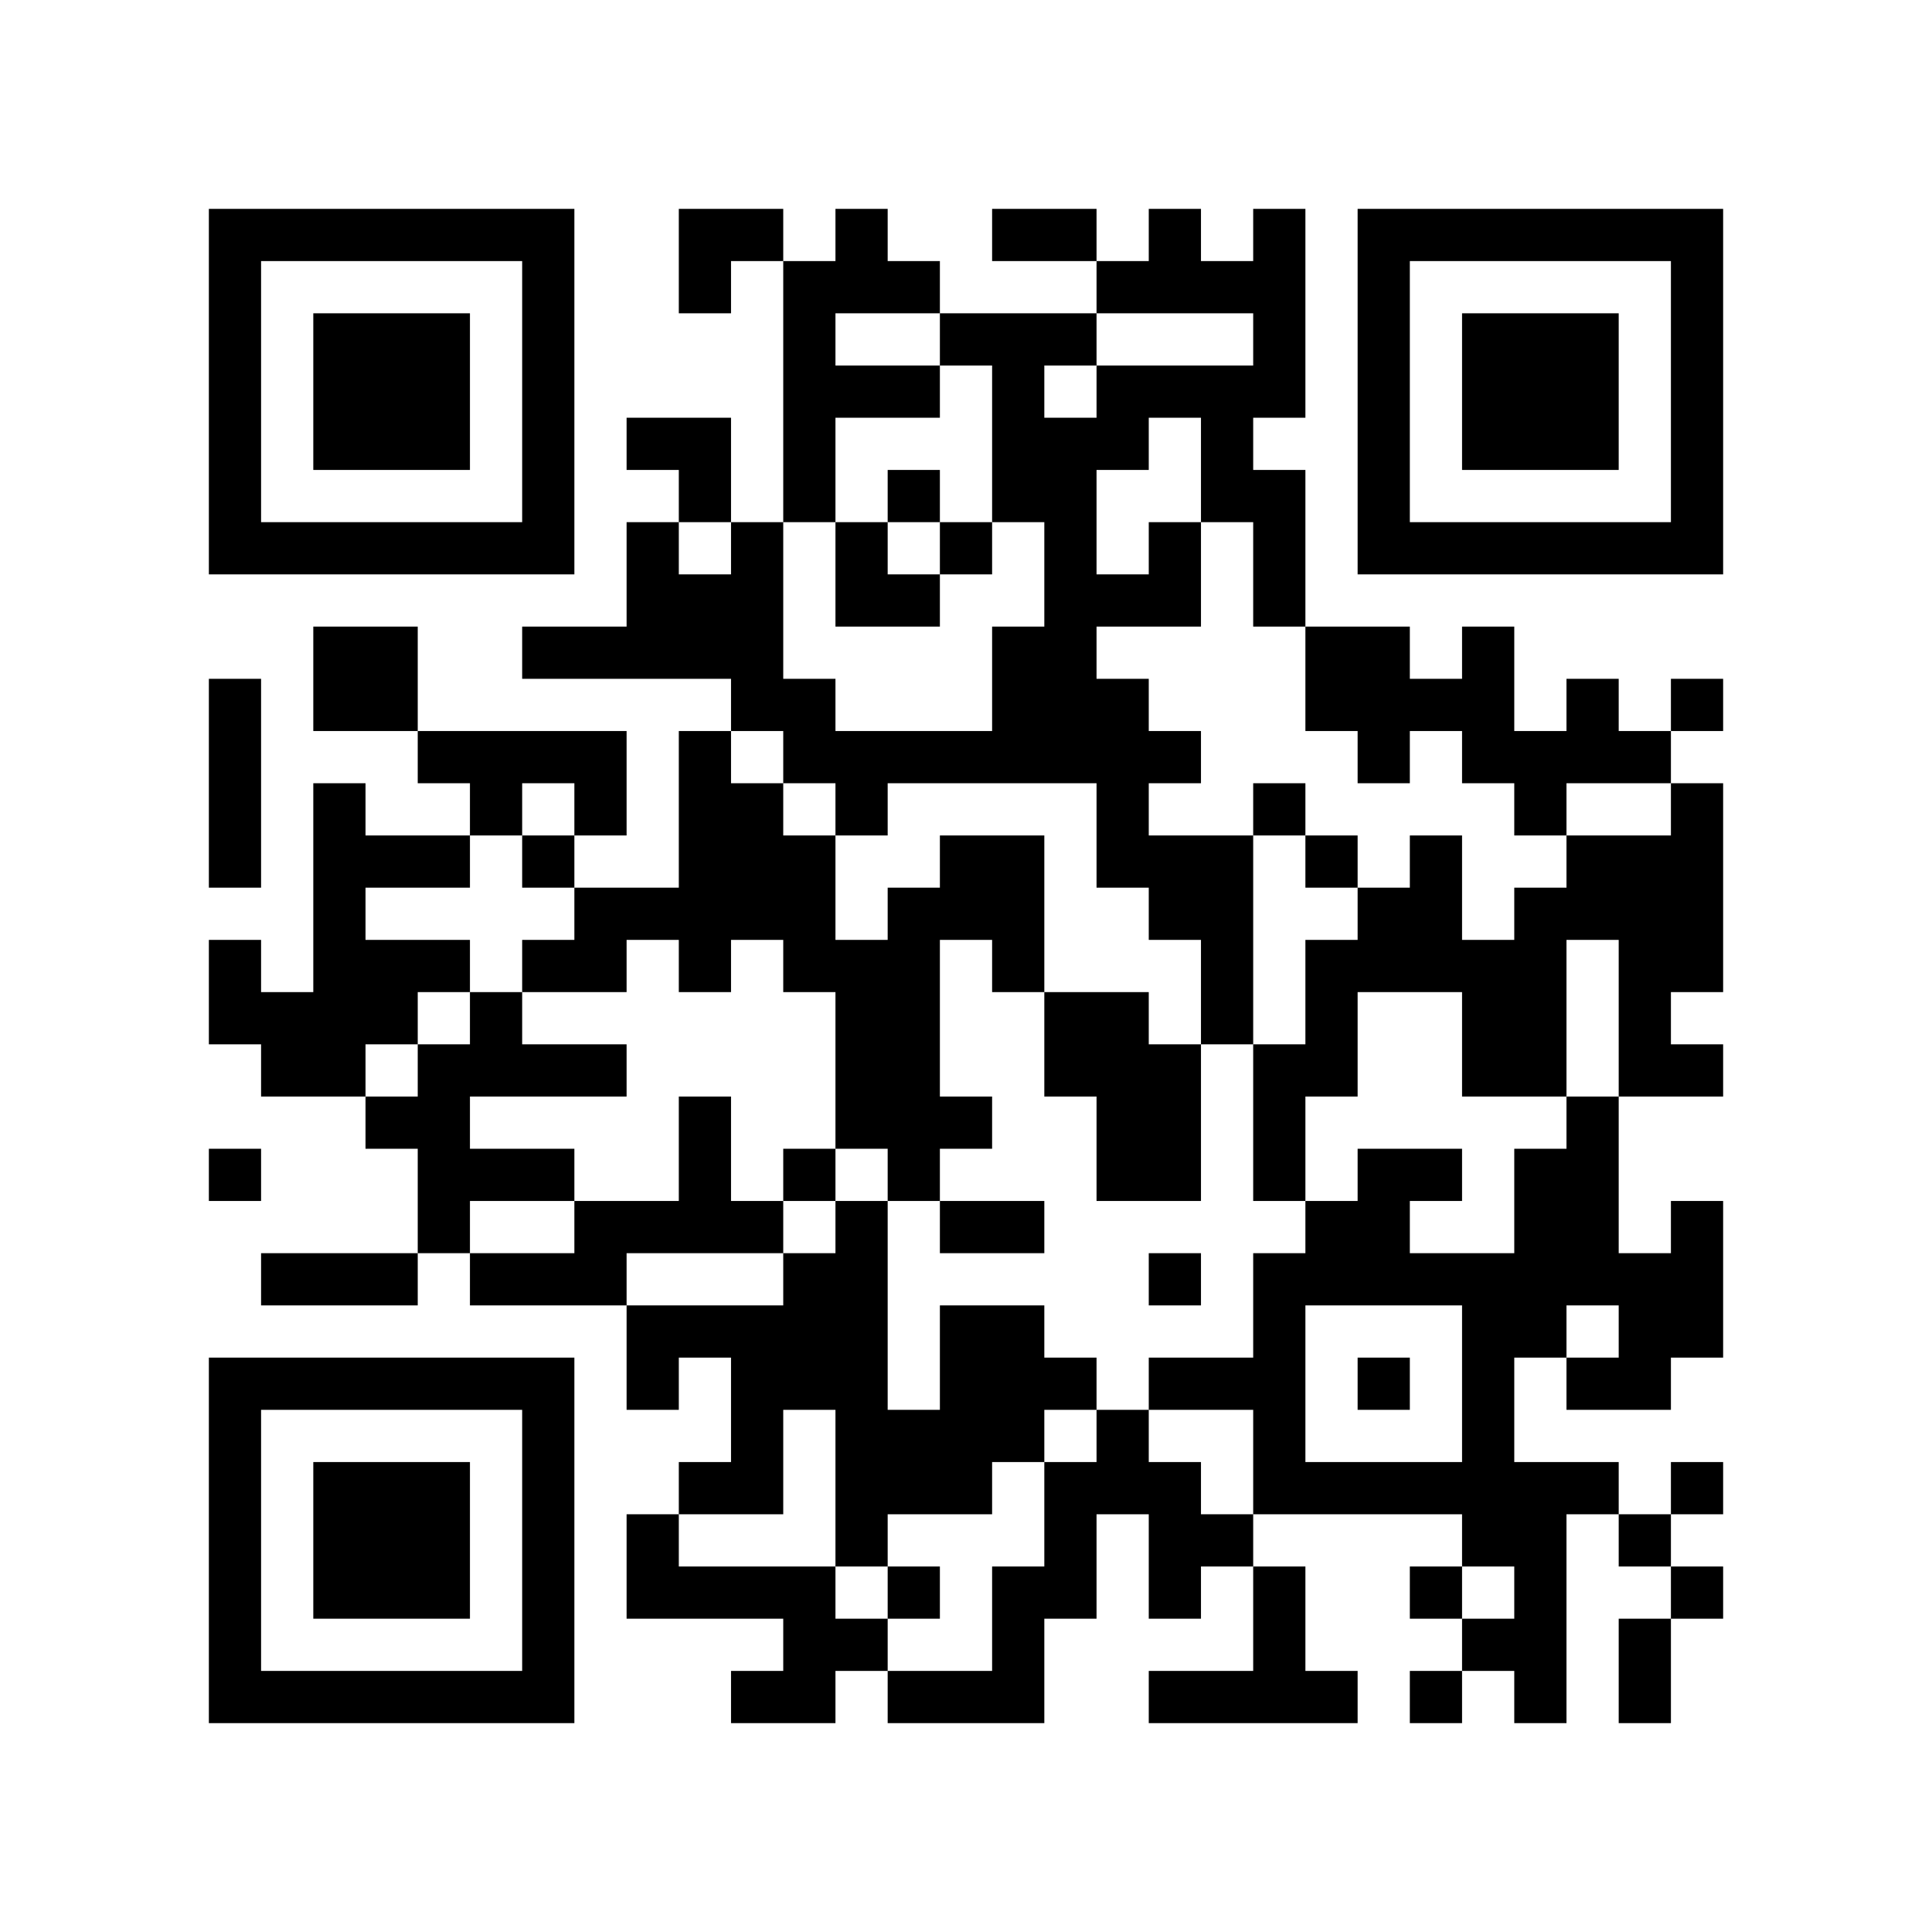
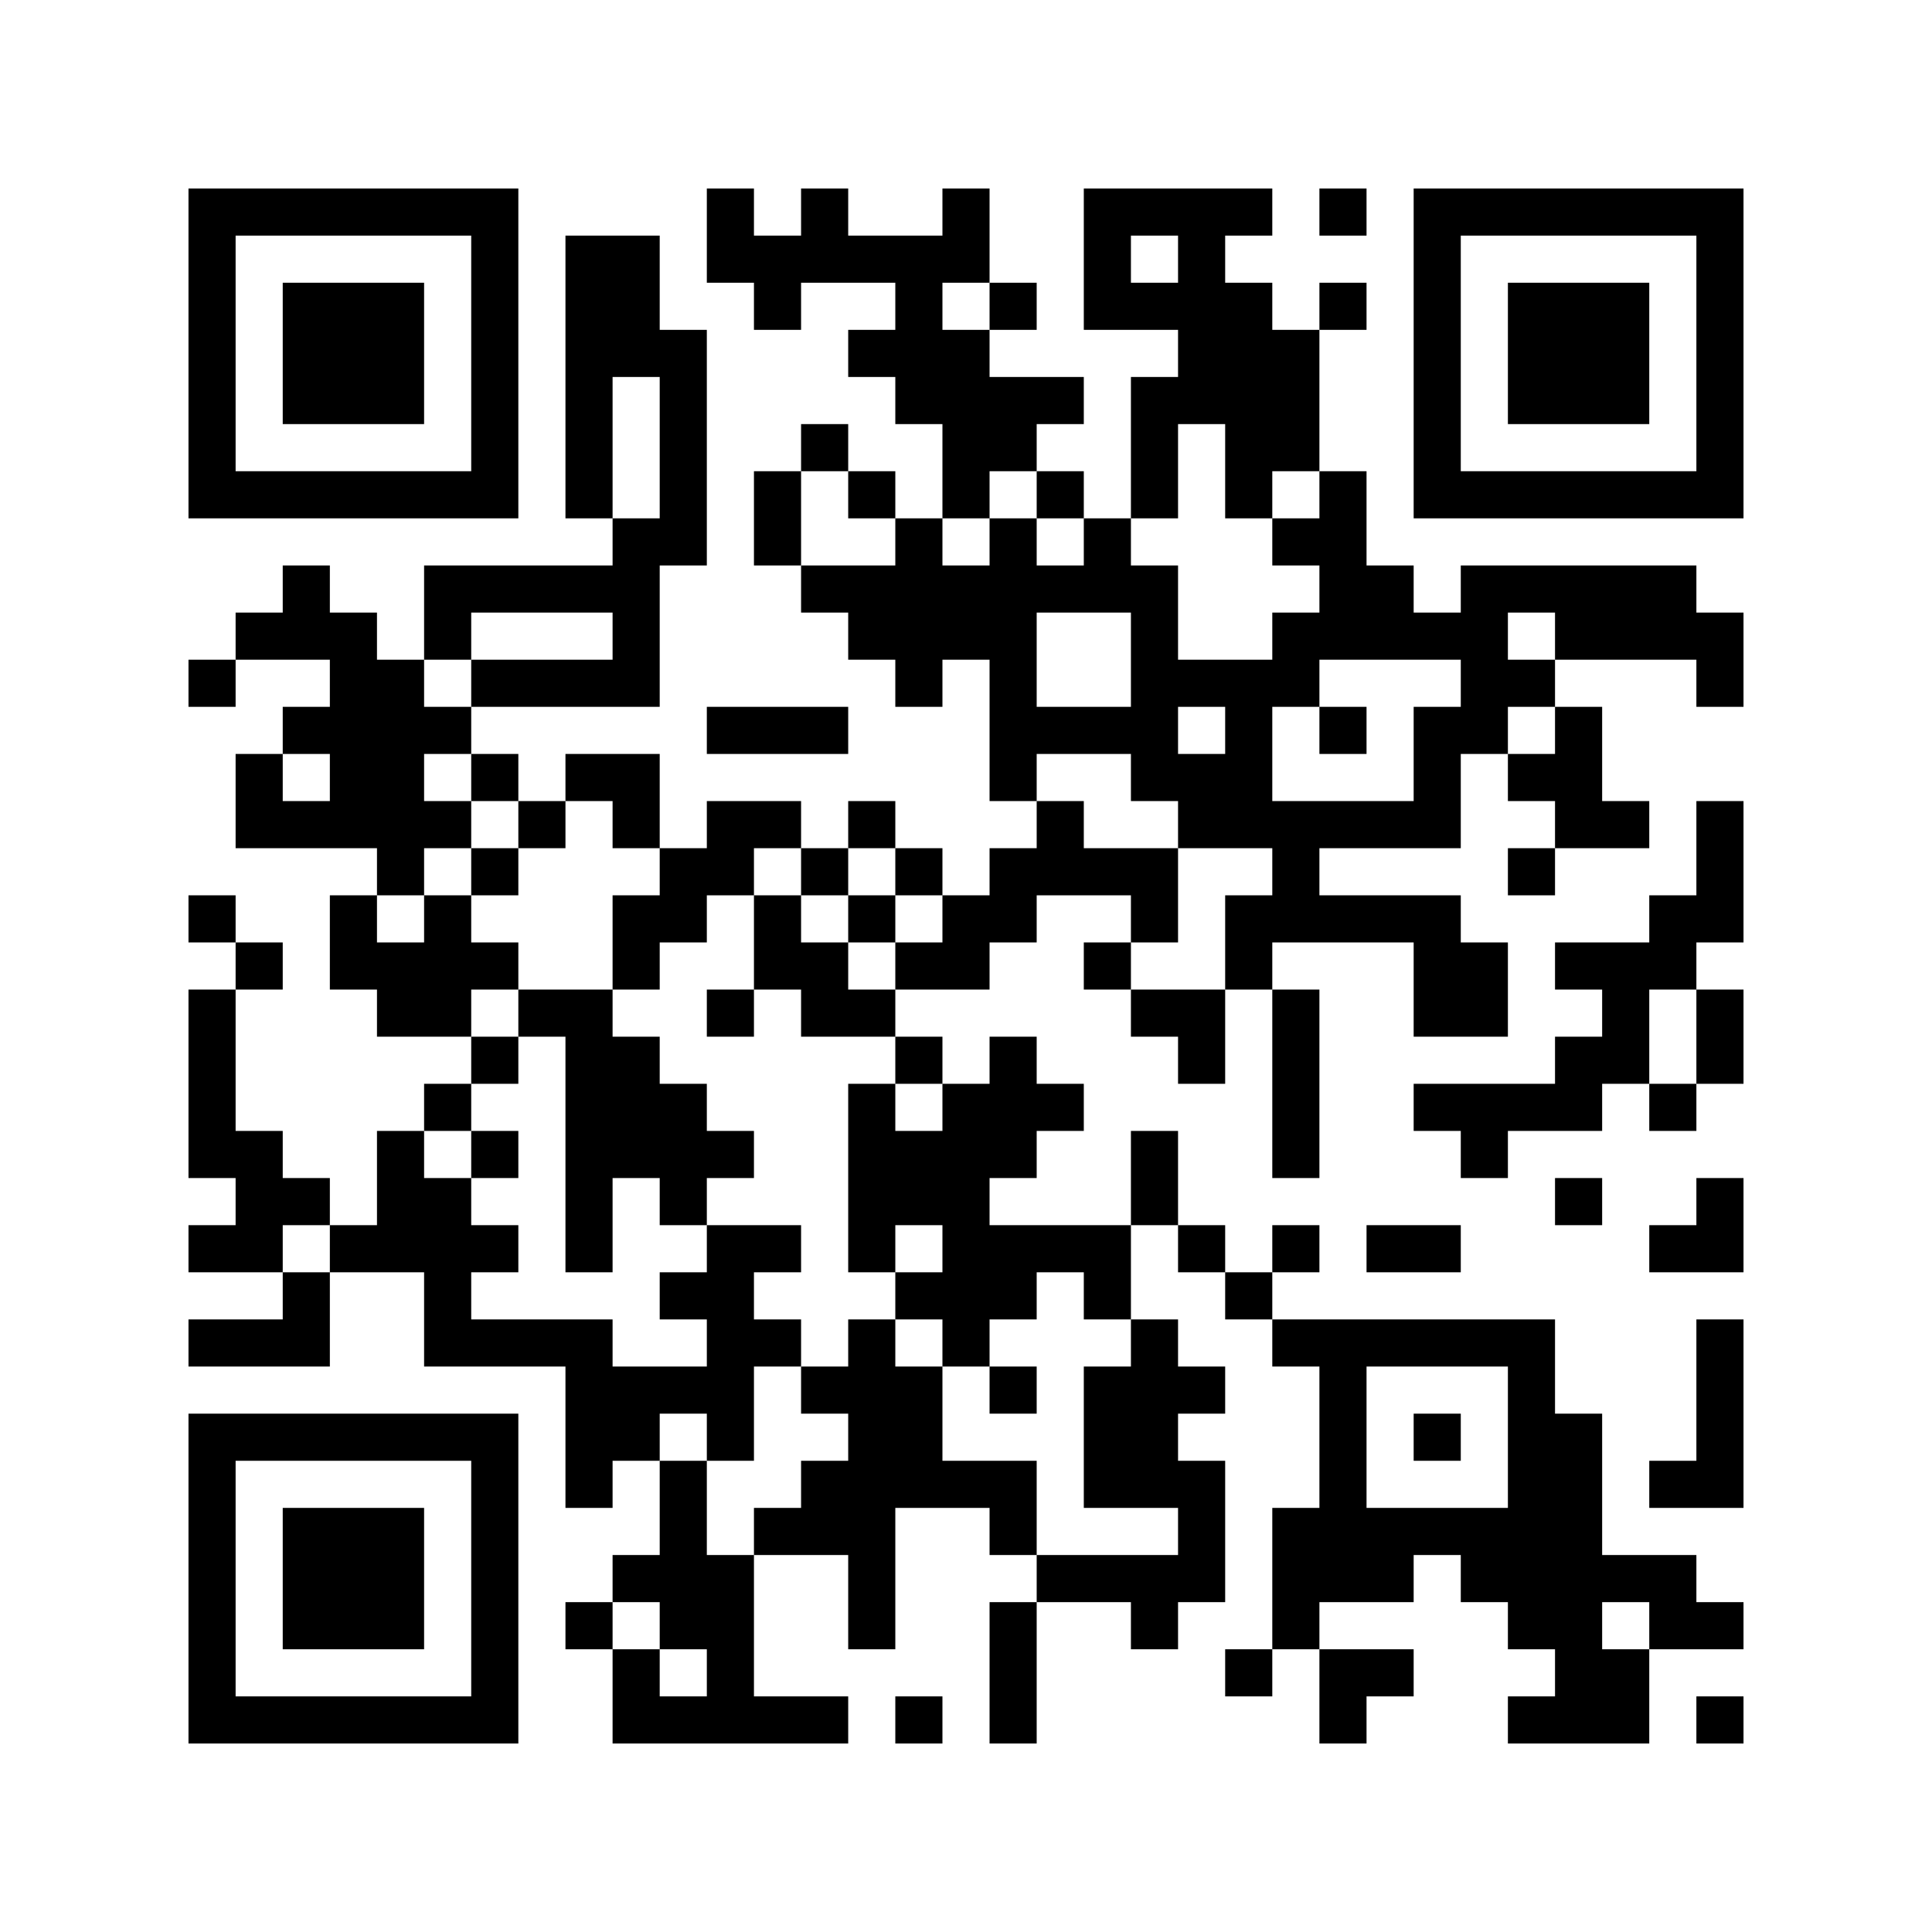
- <svg xmlns="http://www.w3.org/2000/svg" width="37mm" height="37mm" version="1.1" viewBox="0 0 37 37">
-   <path d="M4,4H5V5H4zM5,4H6V5H5zM6,4H7V5H6zM7,4H8V5H7zM8,4H9V5H8zM9,4H10V5H9zM10,4H11V5H10zM13,4H14V5H13zM14,4H15V5H14zM16,4H17V5H16zM19,4H20V5H19zM20,4H21V5H20zM22,4H23V5H22zM24,4H25V5H24zM26,4H27V5H26zM27,4H28V5H27zM28,4H29V5H28zM29,4H30V5H29zM30,4H31V5H30zM31,4H32V5H31zM32,4H33V5H32zM4,5H5V6H4zM10,5H11V6H10zM13,5H14V6H13zM15,5H16V6H15zM16,5H17V6H16zM17,5H18V6H17zM21,5H22V6H21zM22,5H23V6H22zM23,5H24V6H23zM24,5H25V6H24zM26,5H27V6H26zM32,5H33V6H32zM4,6H5V7H4zM6,6H7V7H6zM7,6H8V7H7zM8,6H9V7H8zM10,6H11V7H10zM15,6H16V7H15zM18,6H19V7H18zM19,6H20V7H19zM20,6H21V7H20zM24,6H25V7H24zM26,6H27V7H26zM28,6H29V7H28zM29,6H30V7H29zM30,6H31V7H30zM32,6H33V7H32zM4,7H5V8H4zM6,7H7V8H6zM7,7H8V8H7zM8,7H9V8H8zM10,7H11V8H10zM15,7H16V8H15zM16,7H17V8H16zM17,7H18V8H17zM19,7H20V8H19zM21,7H22V8H21zM22,7H23V8H22zM23,7H24V8H23zM24,7H25V8H24zM26,7H27V8H26zM28,7H29V8H28zM29,7H30V8H29zM30,7H31V8H30zM32,7H33V8H32zM4,8H5V9H4zM6,8H7V9H6zM7,8H8V9H7zM8,8H9V9H8zM10,8H11V9H10zM12,8H13V9H12zM13,8H14V9H13zM15,8H16V9H15zM19,8H20V9H19zM20,8H21V9H20zM21,8H22V9H21zM23,8H24V9H23zM26,8H27V9H26zM28,8H29V9H28zM29,8H30V9H29zM30,8H31V9H30zM32,8H33V9H32zM4,9H5V10H4zM10,9H11V10H10zM13,9H14V10H13zM15,9H16V10H15zM17,9H18V10H17zM19,9H20V10H19zM20,9H21V10H20zM23,9H24V10H23zM24,9H25V10H24zM26,9H27V10H26zM32,9H33V10H32zM4,10H5V11H4zM5,10H6V11H5zM6,10H7V11H6zM7,10H8V11H7zM8,10H9V11H8zM9,10H10V11H9zM10,10H11V11H10zM12,10H13V11H12zM14,10H15V11H14zM16,10H17V11H16zM18,10H19V11H18zM20,10H21V11H20zM22,10H23V11H22zM24,10H25V11H24zM26,10H27V11H26zM27,10H28V11H27zM28,10H29V11H28zM29,10H30V11H29zM30,10H31V11H30zM31,10H32V11H31zM32,10H33V11H32zM12,11H13V12H12zM13,11H14V12H13zM14,11H15V12H14zM16,11H17V12H16zM17,11H18V12H17zM20,11H21V12H20zM21,11H22V12H21zM22,11H23V12H22zM24,11H25V12H24zM6,12H7V13H6zM7,12H8V13H7zM10,12H11V13H10zM11,12H12V13H11zM12,12H13V13H12zM13,12H14V13H13zM14,12H15V13H14zM19,12H20V13H19zM20,12H21V13H20zM25,12H26V13H25zM26,12H27V13H26zM28,12H29V13H28zM4,13H5V14H4zM6,13H7V14H6zM7,13H8V14H7zM14,13H15V14H14zM15,13H16V14H15zM19,13H20V14H19zM20,13H21V14H20zM21,13H22V14H21zM25,13H26V14H25zM26,13H27V14H26zM27,13H28V14H27zM28,13H29V14H28zM30,13H31V14H30zM32,13H33V14H32zM4,14H5V15H4zM8,14H9V15H8zM9,14H10V15H9zM10,14H11V15H10zM11,14H12V15H11zM13,14H14V15H13zM15,14H16V15H15zM16,14H17V15H16zM17,14H18V15H17zM18,14H19V15H18zM19,14H20V15H19zM20,14H21V15H20zM21,14H22V15H21zM22,14H23V15H22zM26,14H27V15H26zM28,14H29V15H28zM29,14H30V15H29zM30,14H31V15H30zM31,14H32V15H31zM4,15H5V16H4zM6,15H7V16H6zM9,15H10V16H9zM11,15H12V16H11zM13,15H14V16H13zM14,15H15V16H14zM16,15H17V16H16zM21,15H22V16H21zM24,15H25V16H24zM29,15H30V16H29zM32,15H33V16H32zM4,16H5V17H4zM6,16H7V17H6zM7,16H8V17H7zM8,16H9V17H8zM10,16H11V17H10zM13,16H14V17H13zM14,16H15V17H14zM15,16H16V17H15zM18,16H19V17H18zM19,16H20V17H19zM21,16H22V17H21zM22,16H23V17H22zM23,16H24V17H23zM25,16H26V17H25zM27,16H28V17H27zM30,16H31V17H30zM31,16H32V17H31zM32,16H33V17H32zM6,17H7V18H6zM11,17H12V18H11zM12,17H13V18H12zM13,17H14V18H13zM14,17H15V18H14zM15,17H16V18H15zM17,17H18V18H17zM18,17H19V18H18zM19,17H20V18H19zM22,17H23V18H22zM23,17H24V18H23zM26,17H27V18H26zM27,17H28V18H27zM29,17H30V18H29zM30,17H31V18H30zM31,17H32V18H31zM32,17H33V18H32zM4,18H5V19H4zM6,18H7V19H6zM7,18H8V19H7zM8,18H9V19H8zM10,18H11V19H10zM11,18H12V19H11zM13,18H14V19H13zM15,18H16V19H15zM16,18H17V19H16zM17,18H18V19H17zM19,18H20V19H19zM23,18H24V19H23zM25,18H26V19H25zM26,18H27V19H26zM27,18H28V19H27zM28,18H29V19H28zM29,18H30V19H29zM31,18H32V19H31zM32,18H33V19H32zM4,19H5V20H4zM5,19H6V20H5zM6,19H7V20H6zM7,19H8V20H7zM9,19H10V20H9zM16,19H17V20H16zM17,19H18V20H17zM20,19H21V20H20zM21,19H22V20H21zM23,19H24V20H23zM25,19H26V20H25zM28,19H29V20H28zM29,19H30V20H29zM31,19H32V20H31zM5,20H6V21H5zM6,20H7V21H6zM8,20H9V21H8zM9,20H10V21H9zM10,20H11V21H10zM11,20H12V21H11zM16,20H17V21H16zM17,20H18V21H17zM20,20H21V21H20zM21,20H22V21H21zM22,20H23V21H22zM24,20H25V21H24zM25,20H26V21H25zM28,20H29V21H28zM29,20H30V21H29zM31,20H32V21H31zM32,20H33V21H32zM7,21H8V22H7zM8,21H9V22H8zM13,21H14V22H13zM16,21H17V22H16zM17,21H18V22H17zM18,21H19V22H18zM21,21H22V22H21zM22,21H23V22H22zM24,21H25V22H24zM30,21H31V22H30zM4,22H5V23H4zM8,22H9V23H8zM9,22H10V23H9zM10,22H11V23H10zM13,22H14V23H13zM15,22H16V23H15zM17,22H18V23H17zM21,22H22V23H21zM22,22H23V23H22zM24,22H25V23H24zM26,22H27V23H26zM27,22H28V23H27zM29,22H30V23H29zM30,22H31V23H30zM8,23H9V24H8zM11,23H12V24H11zM12,23H13V24H12zM13,23H14V24H13zM14,23H15V24H14zM16,23H17V24H16zM18,23H19V24H18zM19,23H20V24H19zM25,23H26V24H25zM26,23H27V24H26zM29,23H30V24H29zM30,23H31V24H30zM32,23H33V24H32zM5,24H6V25H5zM6,24H7V25H6zM7,24H8V25H7zM9,24H10V25H9zM10,24H11V25H10zM11,24H12V25H11zM15,24H16V25H15zM16,24H17V25H16zM22,24H23V25H22zM24,24H25V25H24zM25,24H26V25H25zM26,24H27V25H26zM27,24H28V25H27zM28,24H29V25H28zM29,24H30V25H29zM30,24H31V25H30zM31,24H32V25H31zM32,24H33V25H32zM12,25H13V26H12zM13,25H14V26H13zM14,25H15V26H14zM15,25H16V26H15zM16,25H17V26H16zM18,25H19V26H18zM19,25H20V26H19zM24,25H25V26H24zM28,25H29V26H28zM29,25H30V26H29zM31,25H32V26H31zM32,25H33V26H32zM4,26H5V27H4zM5,26H6V27H5zM6,26H7V27H6zM7,26H8V27H7zM8,26H9V27H8zM9,26H10V27H9zM10,26H11V27H10zM12,26H13V27H12zM14,26H15V27H14zM15,26H16V27H15zM16,26H17V27H16zM18,26H19V27H18zM19,26H20V27H19zM20,26H21V27H20zM22,26H23V27H22zM23,26H24V27H23zM24,26H25V27H24zM26,26H27V27H26zM28,26H29V27H28zM30,26H31V27H30zM31,26H32V27H31zM4,27H5V28H4zM10,27H11V28H10zM14,27H15V28H14zM16,27H17V28H16zM17,27H18V28H17zM18,27H19V28H18zM19,27H20V28H19zM21,27H22V28H21zM24,27H25V28H24zM28,27H29V28H28zM4,28H5V29H4zM6,28H7V29H6zM7,28H8V29H7zM8,28H9V29H8zM10,28H11V29H10zM13,28H14V29H13zM14,28H15V29H14zM16,28H17V29H16zM17,28H18V29H17zM18,28H19V29H18zM20,28H21V29H20zM21,28H22V29H21zM22,28H23V29H22zM24,28H25V29H24zM25,28H26V29H25zM26,28H27V29H26zM27,28H28V29H27zM28,28H29V29H28zM29,28H30V29H29zM30,28H31V29H30zM32,28H33V29H32zM4,29H5V30H4zM6,29H7V30H6zM7,29H8V30H7zM8,29H9V30H8zM10,29H11V30H10zM12,29H13V30H12zM16,29H17V30H16zM20,29H21V30H20zM22,29H23V30H22zM23,29H24V30H23zM28,29H29V30H28zM29,29H30V30H29zM31,29H32V30H31zM4,30H5V31H4zM6,30H7V31H6zM7,30H8V31H7zM8,30H9V31H8zM10,30H11V31H10zM12,30H13V31H12zM13,30H14V31H13zM14,30H15V31H14zM15,30H16V31H15zM17,30H18V31H17zM19,30H20V31H19zM20,30H21V31H20zM22,30H23V31H22zM24,30H25V31H24zM27,30H28V31H27zM29,30H30V31H29zM32,30H33V31H32zM4,31H5V32H4zM10,31H11V32H10zM15,31H16V32H15zM16,31H17V32H16zM19,31H20V32H19zM24,31H25V32H24zM28,31H29V32H28zM29,31H30V32H29zM31,31H32V32H31zM4,32H5V33H4zM5,32H6V33H5zM6,32H7V33H6zM7,32H8V33H7zM8,32H9V33H8zM9,32H10V33H9zM10,32H11V33H10zM14,32H15V33H14zM15,32H16V33H15zM17,32H18V33H17zM18,32H19V33H18zM19,32H20V33H19zM22,32H23V33H22zM23,32H24V33H23zM24,32H25V33H24zM25,32H26V33H25zM27,32H28V33H27zM29,32H30V33H29zM31,32H32V33H31z" id="qr-path" fill="#000000" fill-opacity="1" fill-rule="nonzero" stroke="none" />
+ <svg xmlns="http://www.w3.org/2000/svg" width="41mm" height="41mm" version="1.1" viewBox="0 0 41 41">
+   <path d="M4,4H5V5H4zM5,4H6V5H5zM6,4H7V5H6zM7,4H8V5H7zM8,4H9V5H8zM9,4H10V5H9zM10,4H11V5H10zM15,4H16V5H15zM17,4H18V5H17zM20,4H21V5H20zM23,4H24V5H23zM24,4H25V5H24zM25,4H26V5H25zM26,4H27V5H26zM28,4H29V5H28zM30,4H31V5H30zM31,4H32V5H31zM32,4H33V5H32zM33,4H34V5H33zM34,4H35V5H34zM35,4H36V5H35zM36,4H37V5H36zM4,5H5V6H4zM10,5H11V6H10zM12,5H13V6H12zM13,5H14V6H13zM15,5H16V6H15zM16,5H17V6H16zM17,5H18V6H17zM18,5H19V6H18zM19,5H20V6H19zM20,5H21V6H20zM23,5H24V6H23zM25,5H26V6H25zM30,5H31V6H30zM36,5H37V6H36zM4,6H5V7H4zM6,6H7V7H6zM7,6H8V7H7zM8,6H9V7H8zM10,6H11V7H10zM12,6H13V7H12zM13,6H14V7H13zM16,6H17V7H16zM19,6H20V7H19zM21,6H22V7H21zM23,6H24V7H23zM24,6H25V7H24zM25,6H26V7H25zM26,6H27V7H26zM28,6H29V7H28zM30,6H31V7H30zM32,6H33V7H32zM33,6H34V7H33zM34,6H35V7H34zM36,6H37V7H36zM4,7H5V8H4zM6,7H7V8H6zM7,7H8V8H7zM8,7H9V8H8zM10,7H11V8H10zM12,7H13V8H12zM13,7H14V8H13zM14,7H15V8H14zM18,7H19V8H18zM19,7H20V8H19zM20,7H21V8H20zM25,7H26V8H25zM26,7H27V8H26zM27,7H28V8H27zM30,7H31V8H30zM32,7H33V8H32zM33,7H34V8H33zM34,7H35V8H34zM36,7H37V8H36zM4,8H5V9H4zM6,8H7V9H6zM7,8H8V9H7zM8,8H9V9H8zM10,8H11V9H10zM12,8H13V9H12zM14,8H15V9H14zM19,8H20V9H19zM20,8H21V9H20zM21,8H22V9H21zM22,8H23V9H22zM24,8H25V9H24zM25,8H26V9H25zM26,8H27V9H26zM27,8H28V9H27zM30,8H31V9H30zM32,8H33V9H32zM33,8H34V9H33zM34,8H35V9H34zM36,8H37V9H36zM4,9H5V10H4zM10,9H11V10H10zM12,9H13V10H12zM14,9H15V10H14zM17,9H18V10H17zM20,9H21V10H20zM21,9H22V10H21zM24,9H25V10H24zM26,9H27V10H26zM27,9H28V10H27zM30,9H31V10H30zM36,9H37V10H36zM4,10H5V11H4zM5,10H6V11H5zM6,10H7V11H6zM7,10H8V11H7zM8,10H9V11H8zM9,10H10V11H9zM10,10H11V11H10zM12,10H13V11H12zM14,10H15V11H14zM16,10H17V11H16zM18,10H19V11H18zM20,10H21V11H20zM22,10H23V11H22zM24,10H25V11H24zM26,10H27V11H26zM28,10H29V11H28zM30,10H31V11H30zM31,10H32V11H31zM32,10H33V11H32zM33,10H34V11H33zM34,10H35V11H34zM35,10H36V11H35zM36,10H37V11H36zM13,11H14V12H13zM14,11H15V12H14zM16,11H17V12H16zM19,11H20V12H19zM21,11H22V12H21zM23,11H24V12H23zM27,11H28V12H27zM28,11H29V12H28zM6,12H7V13H6zM9,12H10V13H9zM10,12H11V13H10zM11,12H12V13H11zM12,12H13V13H12zM13,12H14V13H13zM17,12H18V13H17zM18,12H19V13H18zM19,12H20V13H19zM20,12H21V13H20zM21,12H22V13H21zM22,12H23V13H22zM23,12H24V13H23zM24,12H25V13H24zM28,12H29V13H28zM29,12H30V13H29zM31,12H32V13H31zM32,12H33V13H32zM33,12H34V13H33zM34,12H35V13H34zM35,12H36V13H35zM5,13H6V14H5zM6,13H7V14H6zM7,13H8V14H7zM9,13H10V14H9zM13,13H14V14H13zM18,13H19V14H18zM19,13H20V14H19zM20,13H21V14H20zM21,13H22V14H21zM24,13H25V14H24zM27,13H28V14H27zM28,13H29V14H28zM29,13H30V14H29zM30,13H31V14H30zM31,13H32V14H31zM33,13H34V14H33zM34,13H35V14H34zM35,13H36V14H35zM36,13H37V14H36zM4,14H5V15H4zM7,14H8V15H7zM8,14H9V15H8zM10,14H11V15H10zM11,14H12V15H11zM12,14H13V15H12zM13,14H14V15H13zM19,14H20V15H19zM21,14H22V15H21zM24,14H25V15H24zM25,14H26V15H25zM26,14H27V15H26zM27,14H28V15H27zM31,14H32V15H31zM32,14H33V15H32zM36,14H37V15H36zM6,15H7V16H6zM7,15H8V16H7zM8,15H9V16H8zM9,15H10V16H9zM15,15H16V16H15zM16,15H17V16H16zM17,15H18V16H17zM21,15H22V16H21zM22,15H23V16H22zM23,15H24V16H23zM24,15H25V16H24zM26,15H27V16H26zM28,15H29V16H28zM30,15H31V16H30zM31,15H32V16H31zM33,15H34V16H33zM5,16H6V17H5zM7,16H8V17H7zM8,16H9V17H8zM10,16H11V17H10zM12,16H13V17H12zM13,16H14V17H13zM21,16H22V17H21zM24,16H25V17H24zM25,16H26V17H25zM26,16H27V17H26zM30,16H31V17H30zM32,16H33V17H32zM33,16H34V17H33zM5,17H6V18H5zM6,17H7V18H6zM7,17H8V18H7zM8,17H9V18H8zM9,17H10V18H9zM11,17H12V18H11zM13,17H14V18H13zM15,17H16V18H15zM16,17H17V18H16zM18,17H19V18H18zM22,17H23V18H22zM25,17H26V18H25zM26,17H27V18H26zM27,17H28V18H27zM28,17H29V18H28zM29,17H30V18H29zM30,17H31V18H30zM33,17H34V18H33zM34,17H35V18H34zM36,17H37V18H36zM8,18H9V19H8zM10,18H11V19H10zM14,18H15V19H14zM15,18H16V19H15zM17,18H18V19H17zM19,18H20V19H19zM21,18H22V19H21zM22,18H23V19H22zM23,18H24V19H23zM24,18H25V19H24zM27,18H28V19H27zM32,18H33V19H32zM36,18H37V19H36zM4,19H5V20H4zM7,19H8V20H7zM9,19H10V20H9zM13,19H14V20H13zM14,19H15V20H14zM16,19H17V20H16zM18,19H19V20H18zM20,19H21V20H20zM21,19H22V20H21zM24,19H25V20H24zM26,19H27V20H26zM27,19H28V20H27zM28,19H29V20H28zM29,19H30V20H29zM30,19H31V20H30zM35,19H36V20H35zM36,19H37V20H36zM5,20H6V21H5zM7,20H8V21H7zM8,20H9V21H8zM9,20H10V21H9zM10,20H11V21H10zM13,20H14V21H13zM16,20H17V21H16zM17,20H18V21H17zM19,20H20V21H19zM20,20H21V21H20zM23,20H24V21H23zM26,20H27V21H26zM30,20H31V21H30zM31,20H32V21H31zM33,20H34V21H33zM34,20H35V21H34zM35,20H36V21H35zM4,21H5V22H4zM8,21H9V22H8zM9,21H10V22H9zM11,21H12V22H11zM12,21H13V22H12zM15,21H16V22H15zM17,21H18V22H17zM18,21H19V22H18zM24,21H25V22H24zM25,21H26V22H25zM27,21H28V22H27zM30,21H31V22H30zM31,21H32V22H31zM34,21H35V22H34zM36,21H37V22H36zM4,22H5V23H4zM10,22H11V23H10zM12,22H13V23H12zM13,22H14V23H13zM19,22H20V23H19zM21,22H22V23H21zM25,22H26V23H25zM27,22H28V23H27zM33,22H34V23H33zM34,22H35V23H34zM36,22H37V23H36zM4,23H5V24H4zM9,23H10V24H9zM12,23H13V24H12zM13,23H14V24H13zM14,23H15V24H14zM18,23H19V24H18zM20,23H21V24H20zM21,23H22V24H21zM22,23H23V24H22zM27,23H28V24H27zM30,23H31V24H30zM31,23H32V24H31zM32,23H33V24H32zM33,23H34V24H33zM35,23H36V24H35zM4,24H5V25H4zM5,24H6V25H5zM8,24H9V25H8zM10,24H11V25H10zM12,24H13V25H12zM13,24H14V25H13zM14,24H15V25H14zM15,24H16V25H15zM18,24H19V25H18zM19,24H20V25H19zM20,24H21V25H20zM21,24H22V25H21zM24,24H25V25H24zM27,24H28V25H27zM31,24H32V25H31zM5,25H6V26H5zM6,25H7V26H6zM8,25H9V26H8zM9,25H10V26H9zM12,25H13V26H12zM14,25H15V26H14zM18,25H19V26H18zM19,25H20V26H19zM20,25H21V26H20zM24,25H25V26H24zM33,25H34V26H33zM36,25H37V26H36zM4,26H5V27H4zM5,26H6V27H5zM7,26H8V27H7zM8,26H9V27H8zM9,26H10V27H9zM10,26H11V27H10zM12,26H13V27H12zM15,26H16V27H15zM16,26H17V27H16zM18,26H19V27H18zM20,26H21V27H20zM21,26H22V27H21zM22,26H23V27H22zM23,26H24V27H23zM25,26H26V27H25zM27,26H28V27H27zM29,26H30V27H29zM30,26H31V27H30zM35,26H36V27H35zM36,26H37V27H36zM6,27H7V28H6zM9,27H10V28H9zM14,27H15V28H14zM15,27H16V28H15zM19,27H20V28H19zM20,27H21V28H20zM21,27H22V28H21zM23,27H24V28H23zM26,27H27V28H26zM4,28H5V29H4zM5,28H6V29H5zM6,28H7V29H6zM9,28H10V29H9zM10,28H11V29H10zM11,28H12V29H11zM12,28H13V29H12zM15,28H16V29H15zM16,28H17V29H16zM18,28H19V29H18zM20,28H21V29H20zM24,28H25V29H24zM27,28H28V29H27zM28,28H29V29H28zM29,28H30V29H29zM30,28H31V29H30zM31,28H32V29H31zM32,28H33V29H32zM36,28H37V29H36zM12,29H13V30H12zM13,29H14V30H13zM14,29H15V30H14zM15,29H16V30H15zM17,29H18V30H17zM18,29H19V30H18zM19,29H20V30H19zM21,29H22V30H21zM23,29H24V30H23zM24,29H25V30H24zM25,29H26V30H25zM28,29H29V30H28zM32,29H33V30H32zM36,29H37V30H36zM4,30H5V31H4zM5,30H6V31H5zM6,30H7V31H6zM7,30H8V31H7zM8,30H9V31H8zM9,30H10V31H9zM10,30H11V31H10zM12,30H13V31H12zM13,30H14V31H13zM15,30H16V31H15zM18,30H19V31H18zM19,30H20V31H19zM23,30H24V31H23zM24,30H25V31H24zM28,30H29V31H28zM30,30H31V31H30zM32,30H33V31H32zM33,30H34V31H33zM36,30H37V31H36zM4,31H5V32H4zM10,31H11V32H10zM12,31H13V32H12zM14,31H15V32H14zM17,31H18V32H17zM18,31H19V32H18zM19,31H20V32H19zM20,31H21V32H20zM21,31H22V32H21zM23,31H24V32H23zM24,31H25V32H24zM25,31H26V32H25zM28,31H29V32H28zM32,31H33V32H32zM33,31H34V32H33zM35,31H36V32H35zM36,31H37V32H36zM4,32H5V33H4zM6,32H7V33H6zM7,32H8V33H7zM8,32H9V33H8zM10,32H11V33H10zM14,32H15V33H14zM16,32H17V33H16zM17,32H18V33H17zM18,32H19V33H18zM21,32H22V33H21zM25,32H26V33H25zM27,32H28V33H27zM28,32H29V33H28zM29,32H30V33H29zM30,32H31V33H30zM31,32H32V33H31zM32,32H33V33H32zM33,32H34V33H33zM4,33H5V34H4zM6,33H7V34H6zM7,33H8V34H7zM8,33H9V34H8zM10,33H11V34H10zM13,33H14V34H13zM14,33H15V34H14zM15,33H16V34H15zM18,33H19V34H18zM22,33H23V34H22zM23,33H24V34H23zM24,33H25V34H24zM25,33H26V34H25zM27,33H28V34H27zM28,33H29V34H28zM29,33H30V34H29zM31,33H32V34H31zM32,33H33V34H32zM33,33H34V34H33zM34,33H35V34H34zM35,33H36V34H35zM4,34H5V35H4zM6,34H7V35H6zM7,34H8V35H7zM8,34H9V35H8zM10,34H11V35H10zM12,34H13V35H12zM14,34H15V35H14zM15,34H16V35H15zM18,34H19V35H18zM21,34H22V35H21zM24,34H25V35H24zM27,34H28V35H27zM32,34H33V35H32zM33,34H34V35H33zM35,34H36V35H35zM36,34H37V35H36zM4,35H5V36H4zM10,35H11V36H10zM13,35H14V36H13zM15,35H16V36H15zM21,35H22V36H21zM26,35H27V36H26zM28,35H29V36H28zM29,35H30V36H29zM33,35H34V36H33zM34,35H35V36H34zM4,36H5V37H4zM5,36H6V37H5zM6,36H7V37H6zM7,36H8V37H7zM8,36H9V37H8zM9,36H10V37H9zM10,36H11V37H10zM13,36H14V37H13zM14,36H15V37H14zM15,36H16V37H15zM16,36H17V37H16zM17,36H18V37H17zM19,36H20V37H19zM21,36H22V37H21zM28,36H29V37H28zM32,36H33V37H32zM33,36H34V37H33zM34,36H35V37H34zM36,36H37V37H36z" id="qr-path" fill="#000000" fill-opacity="1" fill-rule="nonzero" stroke="none" />
</svg>
